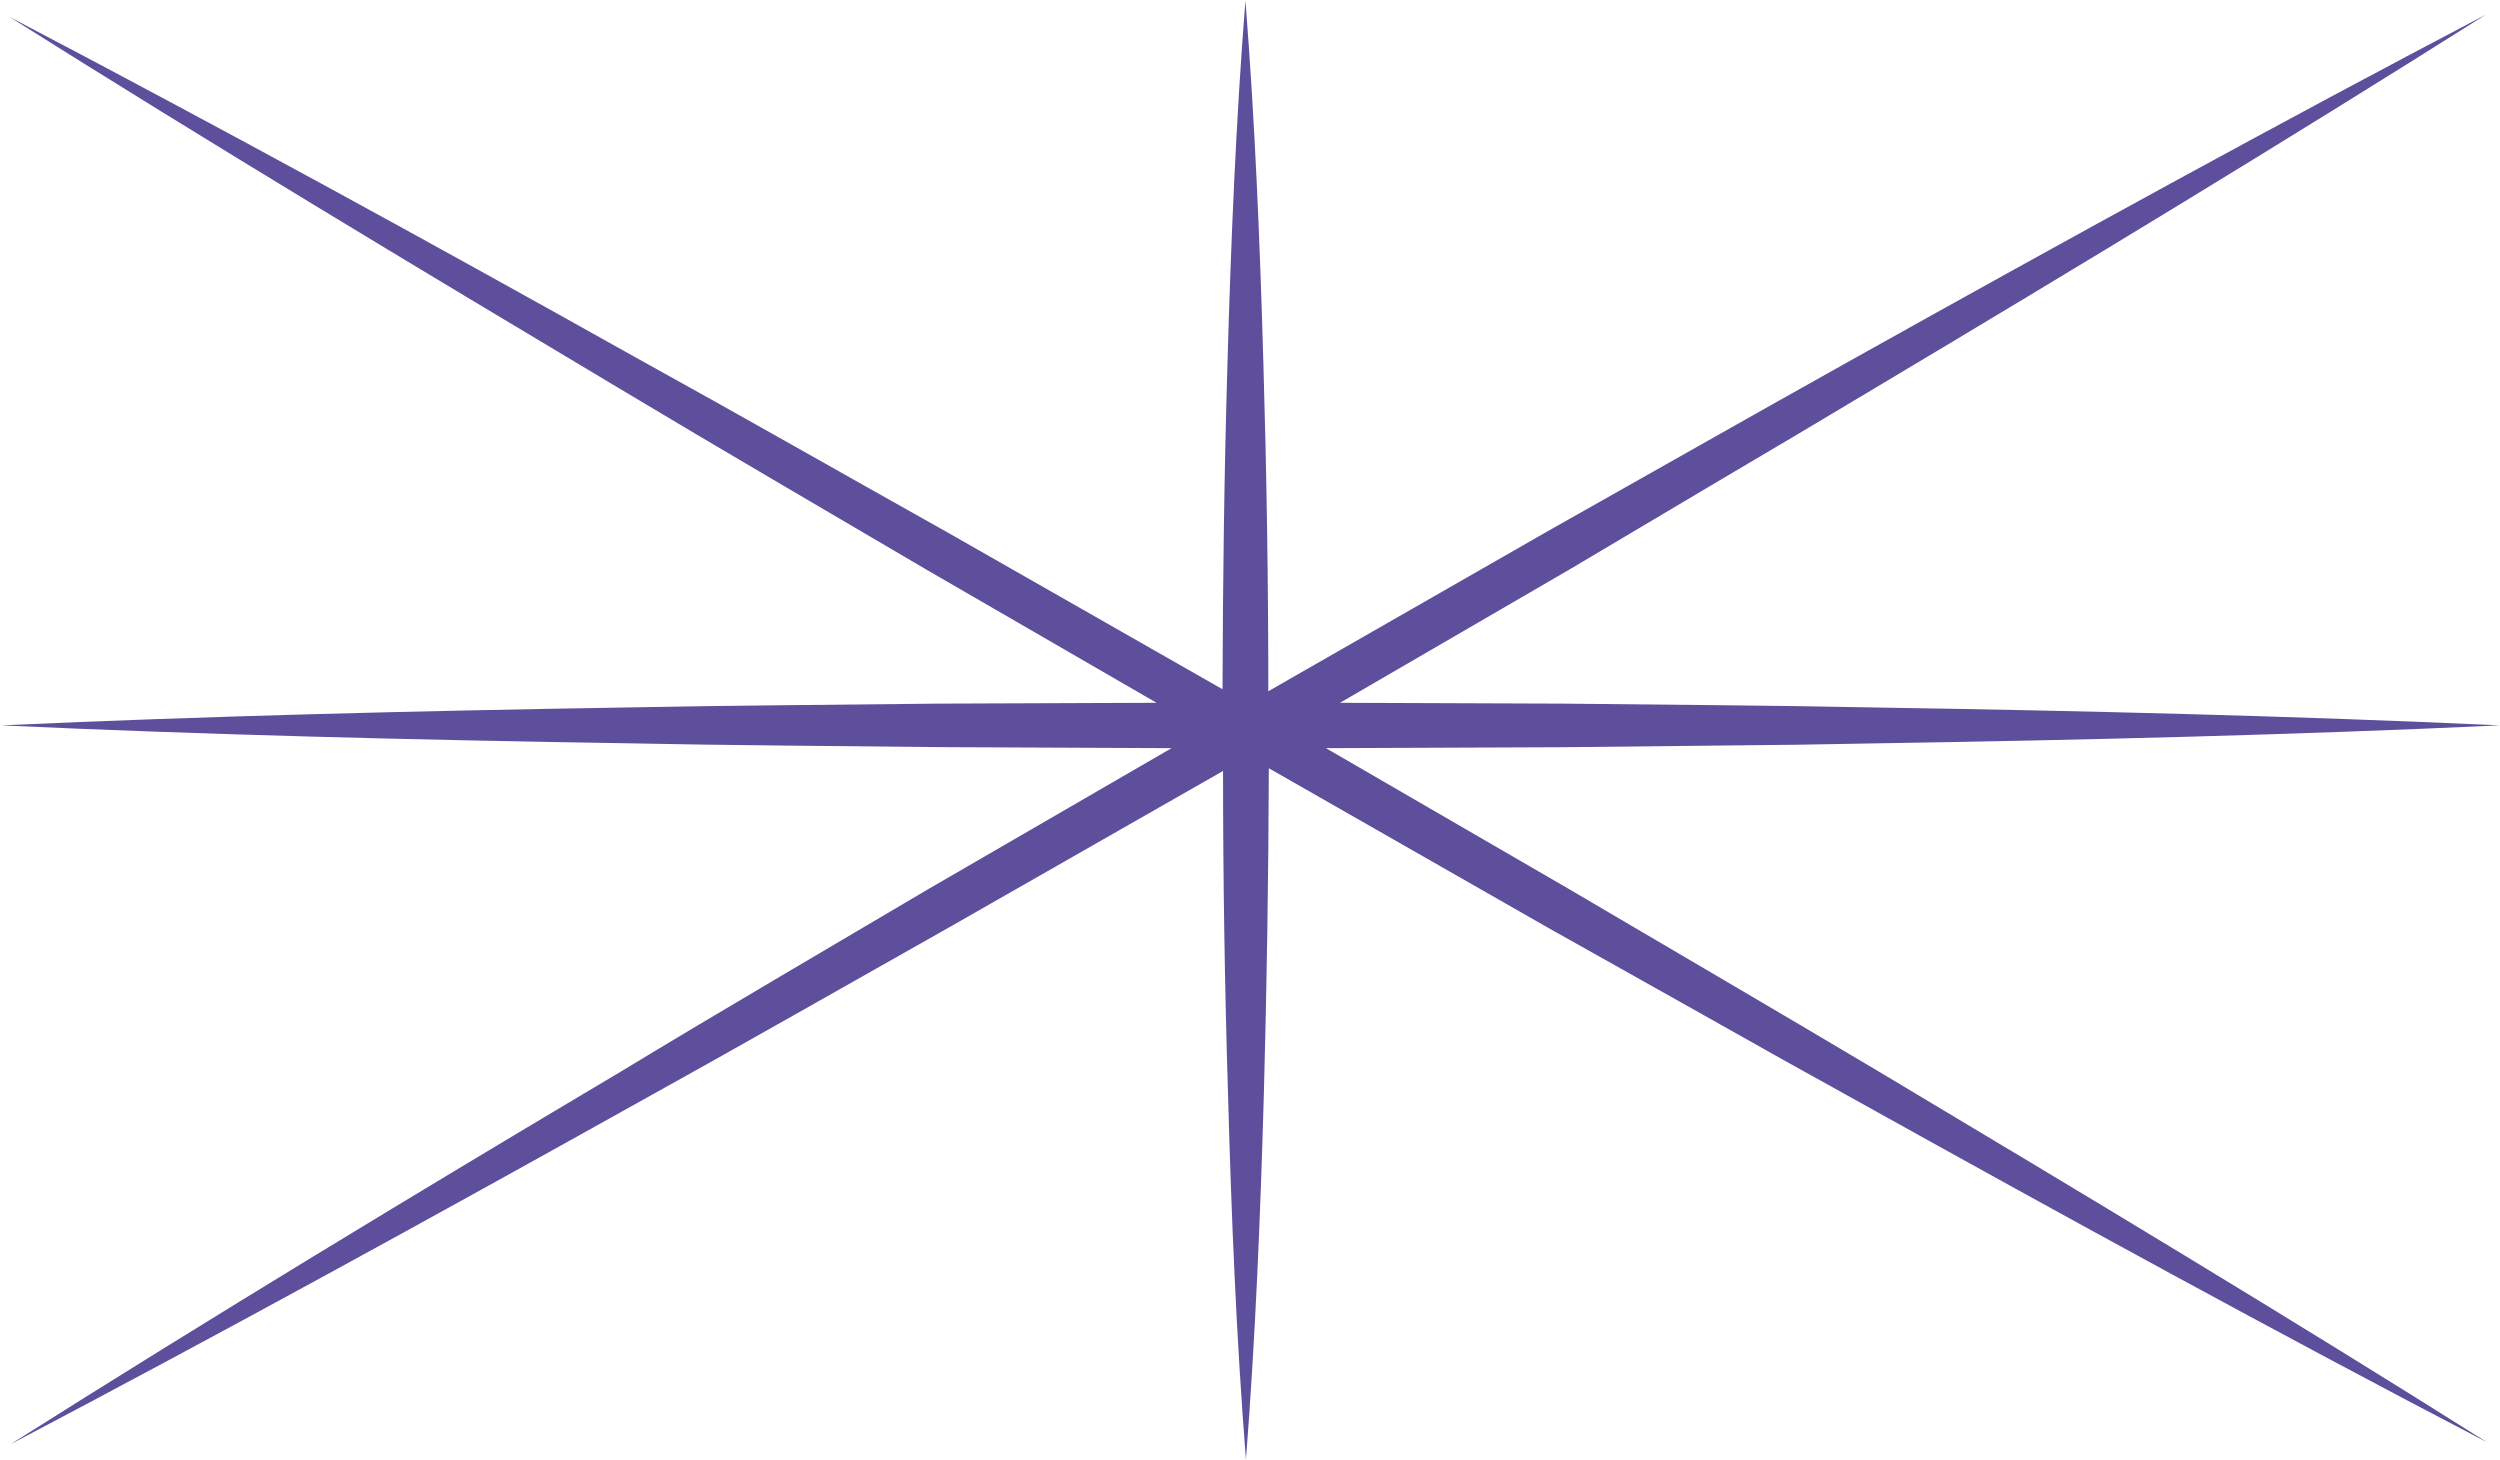
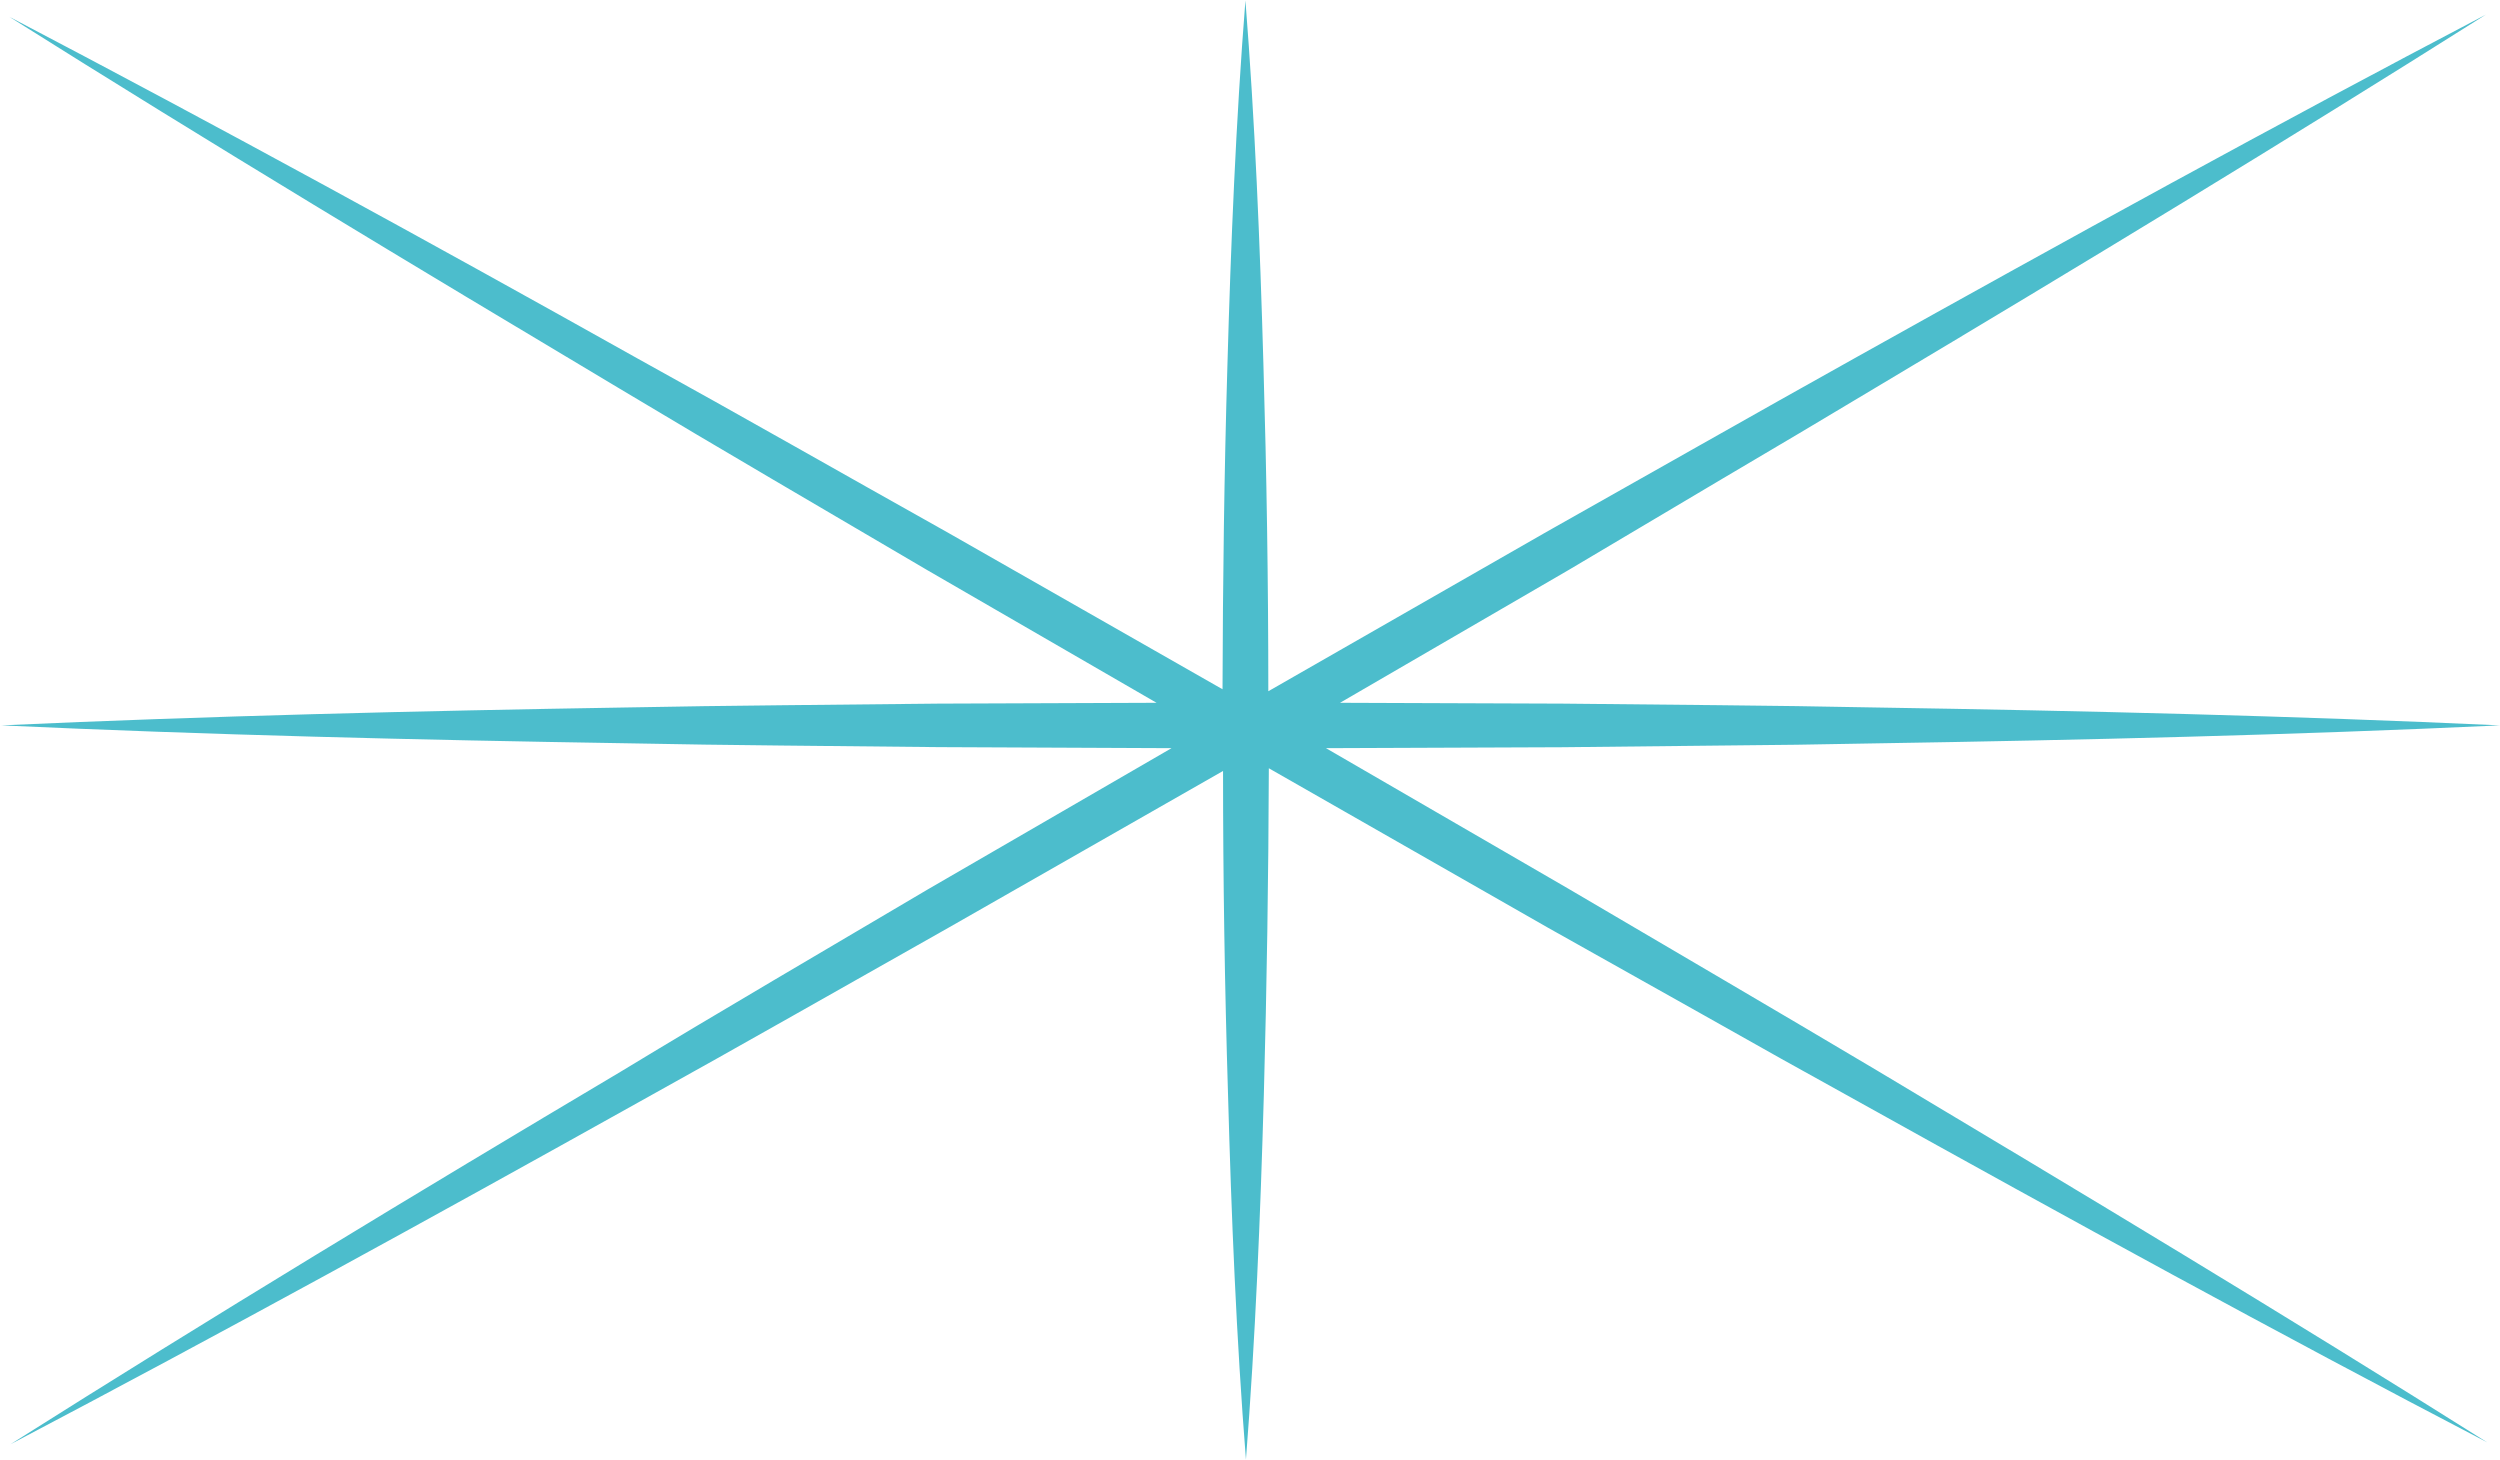
<svg xmlns="http://www.w3.org/2000/svg" viewBox="0 0 240.22 140.21">
  <defs>
-     <style>.cls-1{fill:#5e4f9c;}</style>
+     <style>.cls-1{fill:#4CBDCC;}</style>
  </defs>
  <g id="Layer_2" data-name="Layer 2">
    <g id="Layer_1-2" data-name="Layer 1">
      <path class="cls-1" d="M172.93,98.46l-7.39-4.35-14.81-8.7L127.41,71.89l22.73-.09,15-.16,7.51-.08,7.5-.13c20-.32,40-.8,60.06-1.73-20-.92-40-1.4-60.06-1.72l-7.5-.13-7.51-.09-15-.15-21.38-.08,22-12.78L165.5,46l7.39-4.37,7.37-4.4c19.66-11.73,39.24-23.59,58.61-35.83-20.29,10.64-40.35,21.67-60.34,32.84L171,38.46l-7.48,4.22-14.94,8.44-26.71,15.3c0-10.45-.16-20.91-.47-31.37-.33-11.68-.81-23.37-1.73-35-.92,11.68-1.4,23.37-1.73,35.05-.31,10.38-.44,20.75-.47,31.13l-26.3-15c-10-5.6-19.92-11.27-29.94-16.8C41.26,23.24,21.19,12.24.89,1.61c19.38,12.21,39,24,58.66,35.74C69.37,43.24,79.27,49,89.13,54.8l22,12.73-21,.08c-10,.12-20,.17-30,.37-20,.33-40,.81-60,1.72,20,.92,40,1.4,60.05,1.72,10,.21,20,.25,30,.37l22.39.1L89.15,85.46C79.3,91.29,69.41,97.05,59.6,103,39.94,114.68,20.36,126.54,1,138.78c20.28-10.66,40.34-21.69,60.33-32.85,10-5.54,19.95-11.23,29.92-16.85l26.27-15q0,15.55.48,31.12c.32,11.68.8,23.37,1.72,35.05.91-11.68,1.39-23.37,1.72-35.05q.43-15.69.48-31.38l26.73,15.27,15,8.42,7.48,4.21,7.51,4.17C198.59,117,218.67,128,239,138.6c-19.38-12.22-39-24-58.66-35.75Z" />
    </g>
  </g>
</svg>
